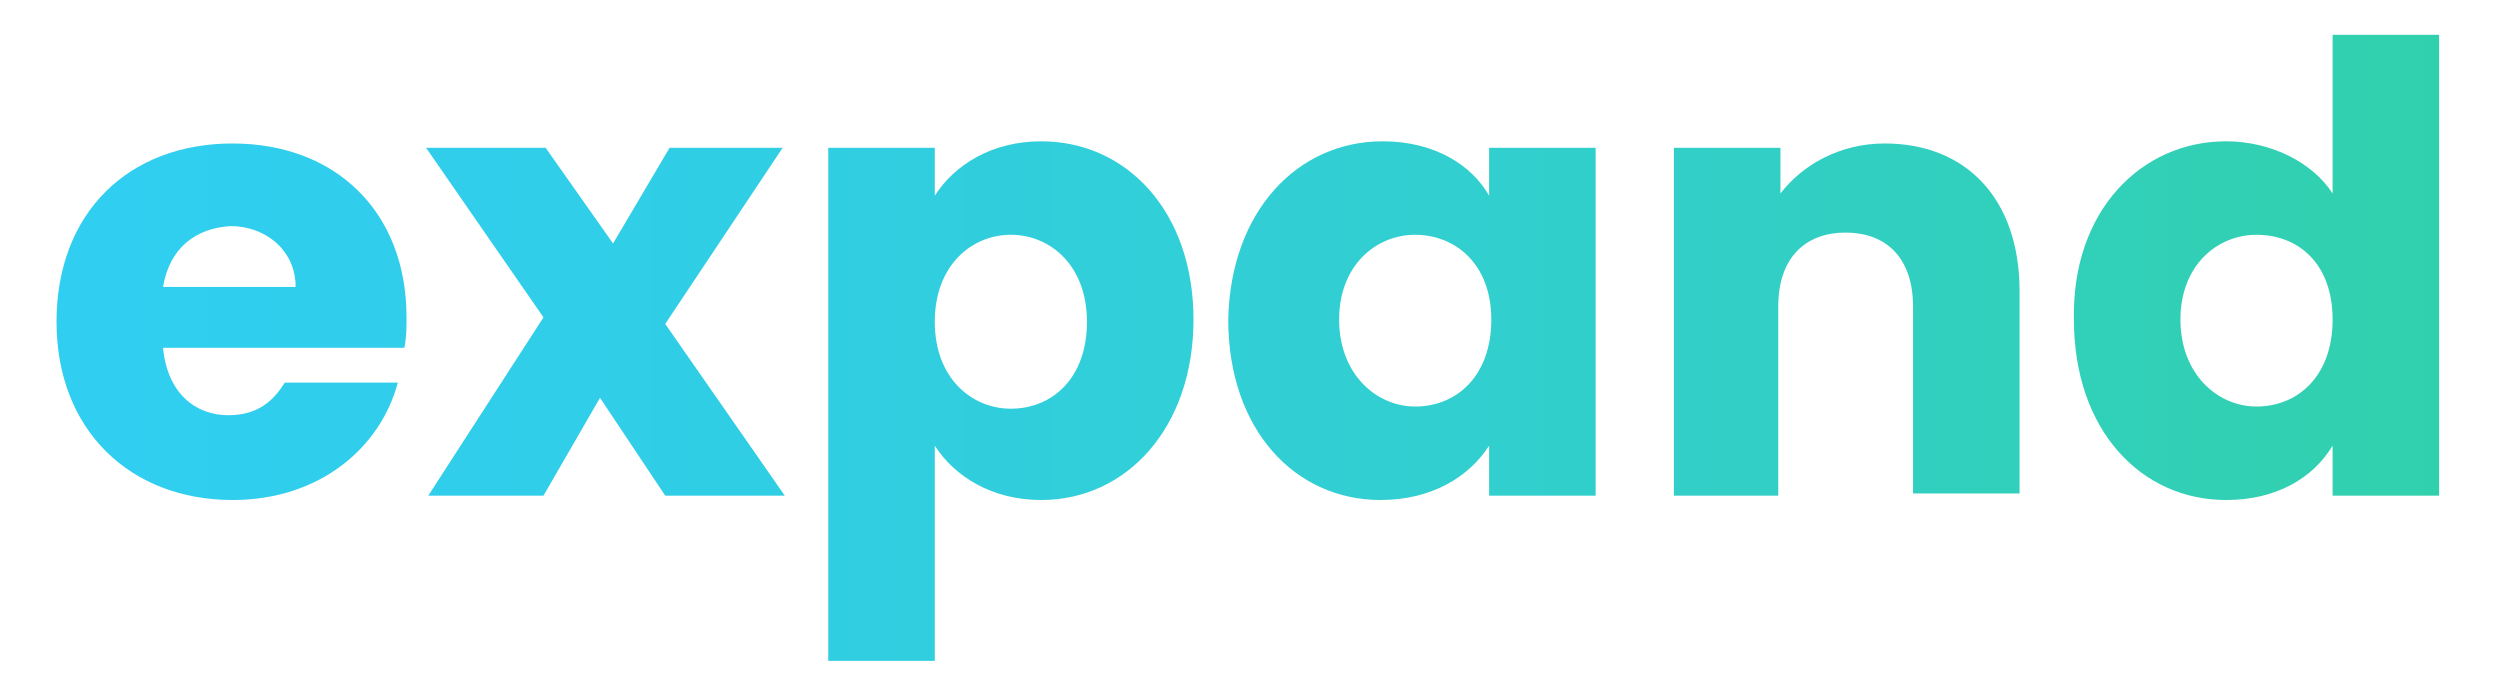
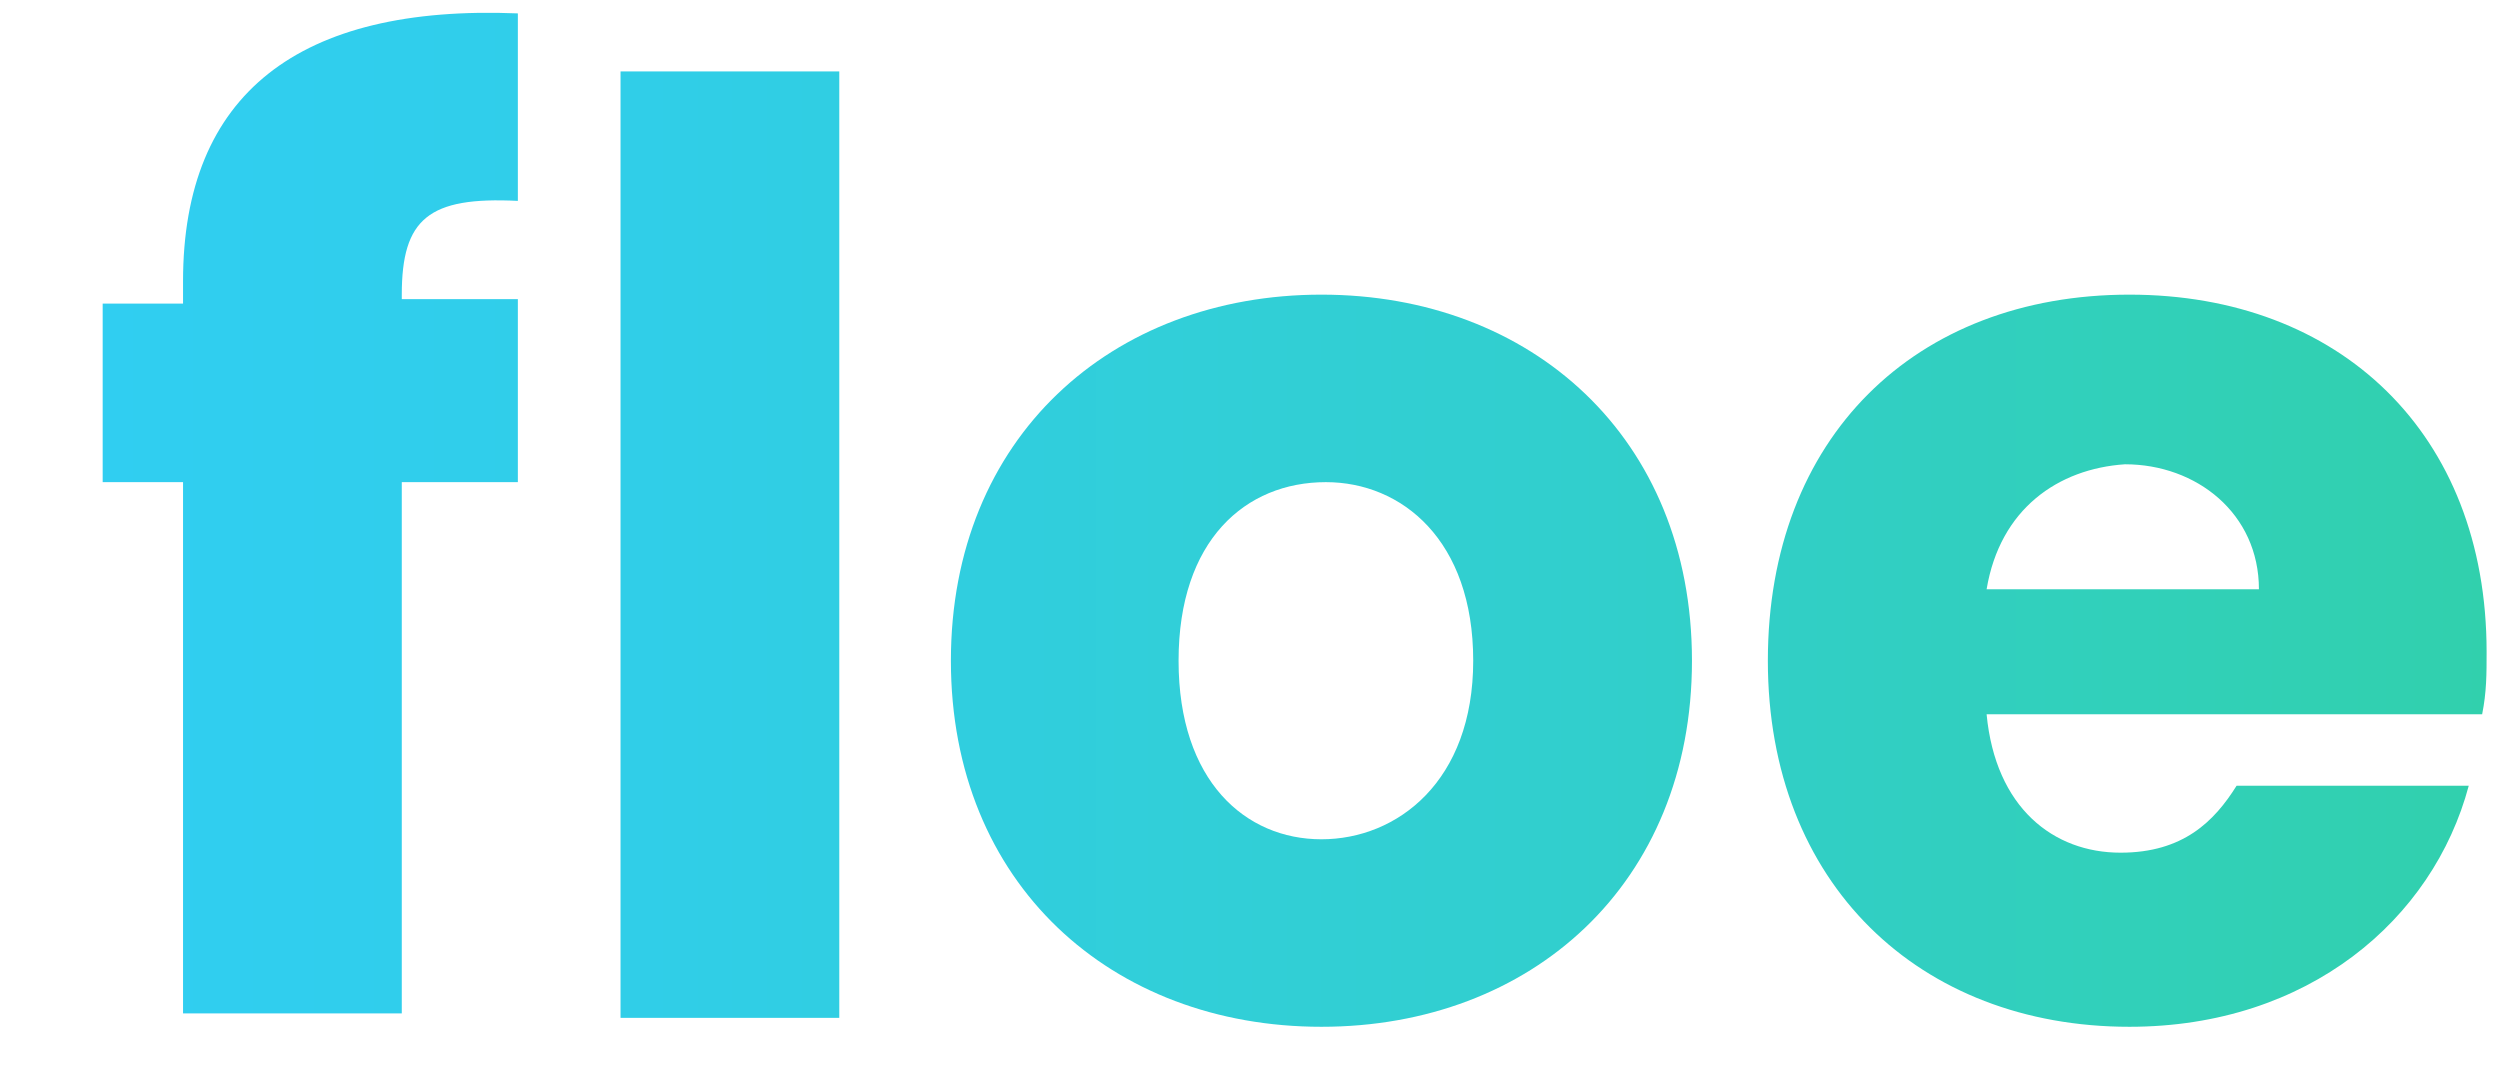
- <svg xmlns="http://www.w3.org/2000/svg" version="1.1" id="Layer_1" x="0px" y="0px" viewBox="0 0 115 32" style="enable-background:new 0 0 115 32;" xml:space="preserve">
+ <svg xmlns="http://www.w3.org/2000/svg" version="1.1" id="Layer_1" x="0px" y="0px" viewBox="0 0 56 24" style="enable-background:new 0 0 56 24;" xml:space="preserve">
  <style type="text/css">
	.st0{fill:url(#SVGID_1_);}
	.st1{fill:url(#SVGID_2_);}
	.st2{fill:url(#SVGID_3_);}
	.st3{fill:url(#SVGID_4_);}
- 	.st4{fill:url(#SVGID_5_);}
- 	.st5{fill:url(#SVGID_6_);}
</style>
  <g>
    <g>
-       <linearGradient id="SVGID_1_" gradientUnits="userSpaceOnUse" x1="2.607" y1="15.975" x2="112.223" y2="15.975">
+       <linearGradient id="SVGID_1_" gradientUnits="userSpaceOnUse" x1="2.292" y1="11.652" x2="55.68" y2="11.652">
        <stop offset="0" style="stop-color:#30CEF1" />
        <stop offset="0.228" style="stop-color:#30CEE8" />
        <stop offset="0.606" style="stop-color:#31CFCE" />
        <stop offset="1" style="stop-color:#31D0AD" />
      </linearGradient>
-       <path class="st0" d="M10.7,23c-4.7,0-8.1-3.2-8.1-8.2s3.3-8.2,8.1-8.2c4.7,0,8,3.1,8,8c0,0.5,0,0.9-0.1,1.4H7.5    c0.2,2.1,1.5,3.1,3,3.1c1.4,0,2.1-0.7,2.6-1.5h5.2C17.5,20.6,14.7,23,10.7,23z M7.5,13.2h6.1c0-1.7-1.4-2.8-3-2.8    C9,10.5,7.8,11.4,7.5,13.2z" />
-       <linearGradient id="SVGID_2_" gradientUnits="userSpaceOnUse" x1="2.607" y1="15.975" x2="112.223" y2="15.975">
+       <path class="st0" d="M4.1,10.8H2.3V6.8h1.8V6.3c0-4.2,2.6-6.2,7.5-6v4.2C9.6,4.4,9,4.9,9,6.6v0.1h2.6v4.1H9v11.9H4.1V10.8z" />
+       <linearGradient id="SVGID_2_" gradientUnits="userSpaceOnUse" x1="2.292" y1="11.652" x2="55.68" y2="11.652">
        <stop offset="0" style="stop-color:#30CEF1" />
        <stop offset="0.228" style="stop-color:#30CEE8" />
        <stop offset="0.606" style="stop-color:#31CFCE" />
        <stop offset="1" style="stop-color:#31D0AD" />
      </linearGradient>
-       <path class="st1" d="M27.6,18.3L25,22.8h-5.3l5.3-8.2l-5.4-7.8h5.5l3.1,4.4l2.6-4.4H36l-5.4,8.1l5.5,7.9h-5.5L27.6,18.3z" />
-       <linearGradient id="SVGID_3_" gradientUnits="userSpaceOnUse" x1="2.607" y1="15.975" x2="112.223" y2="15.975">
+       <path class="st1" d="M13.9,1.6h4.9v21.2h-4.9V1.6z" />
+       <linearGradient id="SVGID_3_" gradientUnits="userSpaceOnUse" x1="2.292" y1="11.652" x2="55.68" y2="11.652">
        <stop offset="0" style="stop-color:#30CEF1" />
        <stop offset="0.228" style="stop-color:#30CEE8" />
        <stop offset="0.606" style="stop-color:#31CFCE" />
        <stop offset="1" style="stop-color:#31D0AD" />
      </linearGradient>
-       <path class="st2" d="M47.9,6.5c3.9,0,7,3.2,7,8.2c0,5-3.1,8.3-7,8.3c-2.3,0-4-1.1-4.9-2.5v9.9h-4.9V6.8H43V9    C43.9,7.6,45.6,6.5,47.9,6.5z M46.5,10.8c-1.8,0-3.5,1.4-3.5,4s1.7,4,3.5,4c1.9,0,3.5-1.4,3.5-4C50,12.2,48.3,10.8,46.5,10.8z" />
-       <linearGradient id="SVGID_4_" gradientUnits="userSpaceOnUse" x1="2.607" y1="15.975" x2="112.223" y2="15.975">
+       <path class="st2" d="M29.6,23c-4.7,0-8.3-3.2-8.3-8.2s3.6-8.2,8.3-8.2c4.7,0,8.3,3.2,8.3,8.2S34.3,23,29.6,23z M29.6,18.8    c1.7,0,3.4-1.3,3.4-4c0-2.7-1.6-4-3.3-4c-1.8,0-3.3,1.3-3.3,4C26.4,17.5,27.9,18.8,29.6,18.8z" />
+       <linearGradient id="SVGID_4_" gradientUnits="userSpaceOnUse" x1="2.292" y1="11.652" x2="55.68" y2="11.652">
        <stop offset="0" style="stop-color:#30CEF1" />
        <stop offset="0.228" style="stop-color:#30CEE8" />
        <stop offset="0.606" style="stop-color:#31CFCE" />
        <stop offset="1" style="stop-color:#31D0AD" />
      </linearGradient>
-       <path class="st3" d="M63.6,6.5c2.4,0,4.1,1.1,4.9,2.5V6.8h4.9v16h-4.9v-2.3c-0.9,1.4-2.6,2.5-5,2.5c-3.9,0-7-3.2-7-8.3    C56.6,9.7,59.7,6.5,63.6,6.5z M65.1,10.8c-1.8,0-3.5,1.4-3.5,3.9c0,2.5,1.7,4,3.5,4c1.9,0,3.5-1.4,3.5-4S66.9,10.8,65.1,10.8z" />
-       <linearGradient id="SVGID_5_" gradientUnits="userSpaceOnUse" x1="2.607" y1="15.975" x2="112.223" y2="15.975">
-         <stop offset="0" style="stop-color:#30CEF1" />
-         <stop offset="0.228" style="stop-color:#30CEE8" />
-         <stop offset="0.606" style="stop-color:#31CFCE" />
-         <stop offset="1" style="stop-color:#31D0AD" />
-       </linearGradient>
-       <path class="st4" d="M88,14.1c0-2.2-1.2-3.4-3.1-3.4s-3.1,1.2-3.1,3.4v8.7H77v-16h4.9v2.1c1-1.3,2.7-2.3,4.8-2.3    c3.7,0,6.2,2.5,6.2,6.8v9.3H88V14.1z" />
-       <linearGradient id="SVGID_6_" gradientUnits="userSpaceOnUse" x1="2.607" y1="15.975" x2="112.223" y2="15.975">
-         <stop offset="0" style="stop-color:#30CEF1" />
-         <stop offset="0.228" style="stop-color:#30CEE8" />
-         <stop offset="0.606" style="stop-color:#31CFCE" />
-         <stop offset="1" style="stop-color:#31D0AD" />
-       </linearGradient>
-       <path class="st5" d="M102.4,6.5c2.1,0,4,1,4.9,2.4V1.6h4.9v21.2h-4.9v-2.3c-0.9,1.5-2.6,2.5-4.9,2.5c-3.9,0-7-3.2-7-8.3    C95.3,9.7,98.5,6.5,102.4,6.5z M103.8,10.8c-1.8,0-3.5,1.4-3.5,3.9c0,2.5,1.7,4,3.5,4c1.9,0,3.5-1.4,3.5-4S105.7,10.8,103.8,10.8z    " />
+       <path class="st3" d="M47.7,23c-4.7,0-8.1-3.2-8.1-8.2s3.3-8.2,8.1-8.2c4.7,0,8,3.1,8,8c0,0.5,0,0.9-0.1,1.4H44.5    c0.2,2.1,1.5,3.1,3,3.1c1.4,0,2.1-0.7,2.6-1.5h5.2C54.5,20.6,51.7,23,47.7,23z M44.5,13.2h6.1c0-1.7-1.4-2.8-3-2.8    C46.1,10.5,44.8,11.4,44.5,13.2z" />
    </g>
  </g>
+   <g>
+ </g>
+   <g>
+ </g>
+   <g>
+ </g>
+   <g>
+ </g>
+   <g>
+ </g>
+   <g>
+ </g>
+   <g>
+ </g>
+   <g>
+ </g>
+   <g>
+ </g>
+   <g>
+ </g>
+   <g>
+ </g>
+   <g>
+ </g>
+   <g>
+ </g>
+   <g>
+ </g>
+   <g>
+ </g>
</svg>
